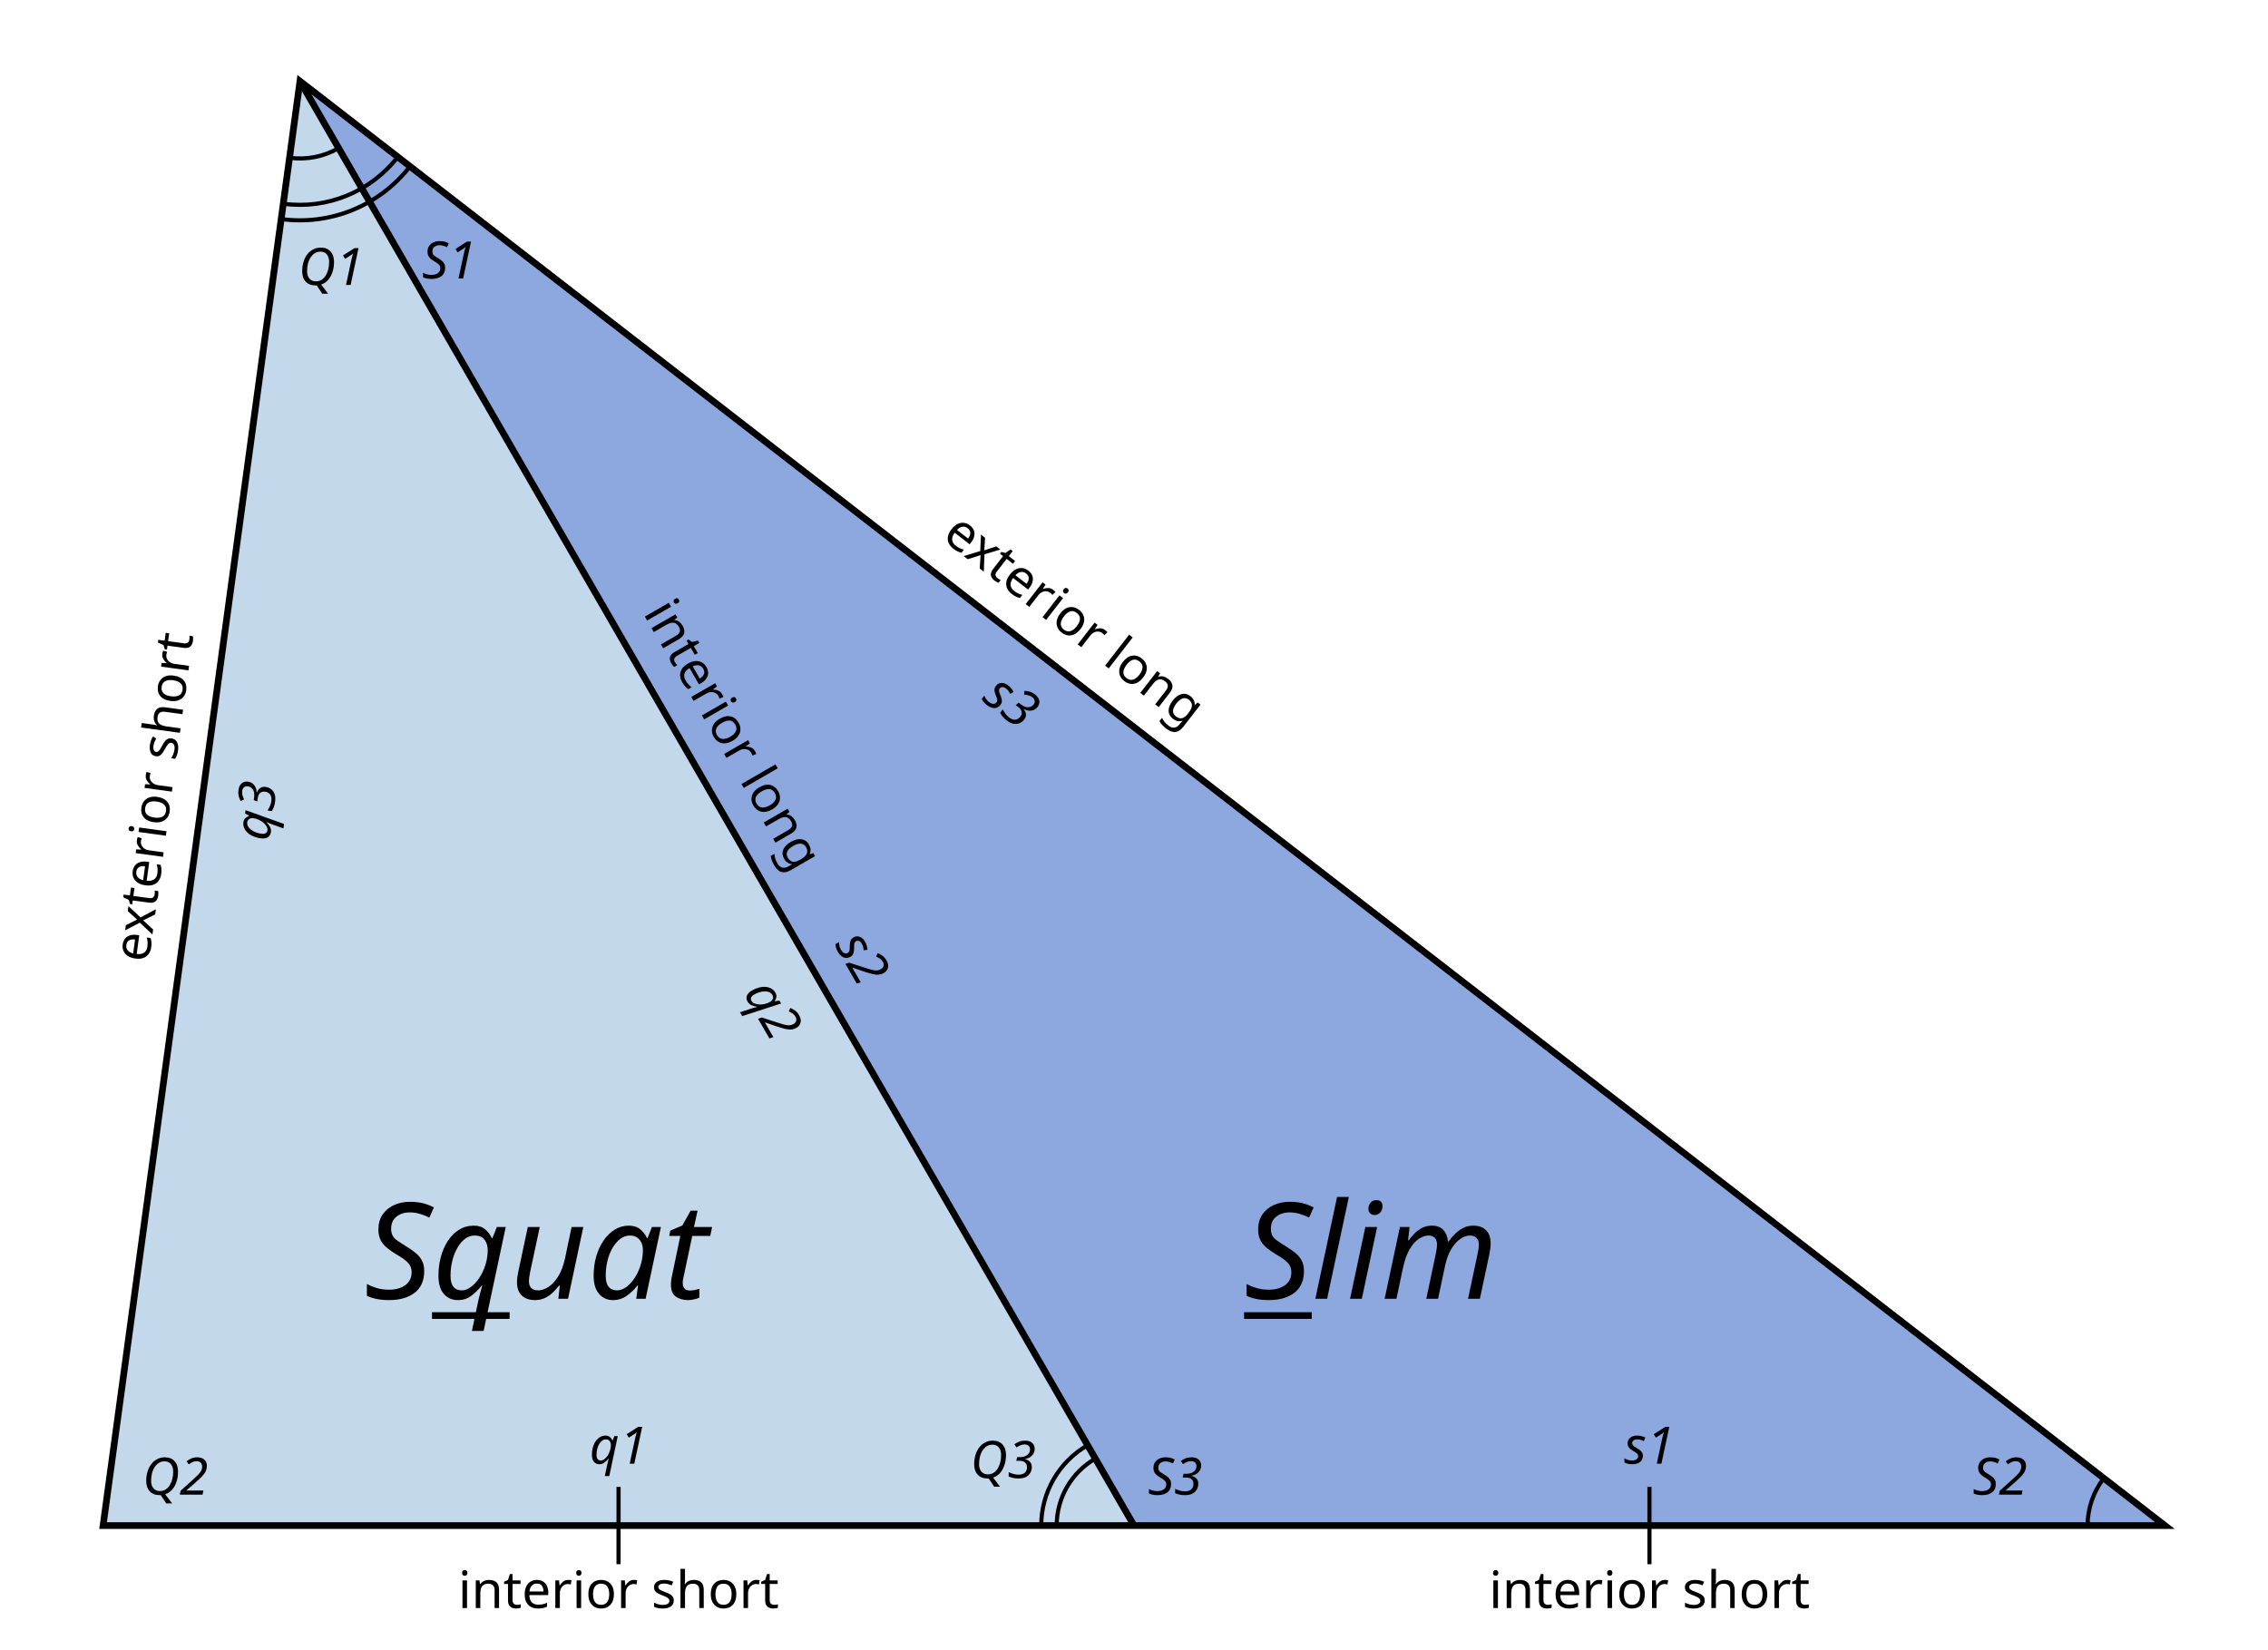
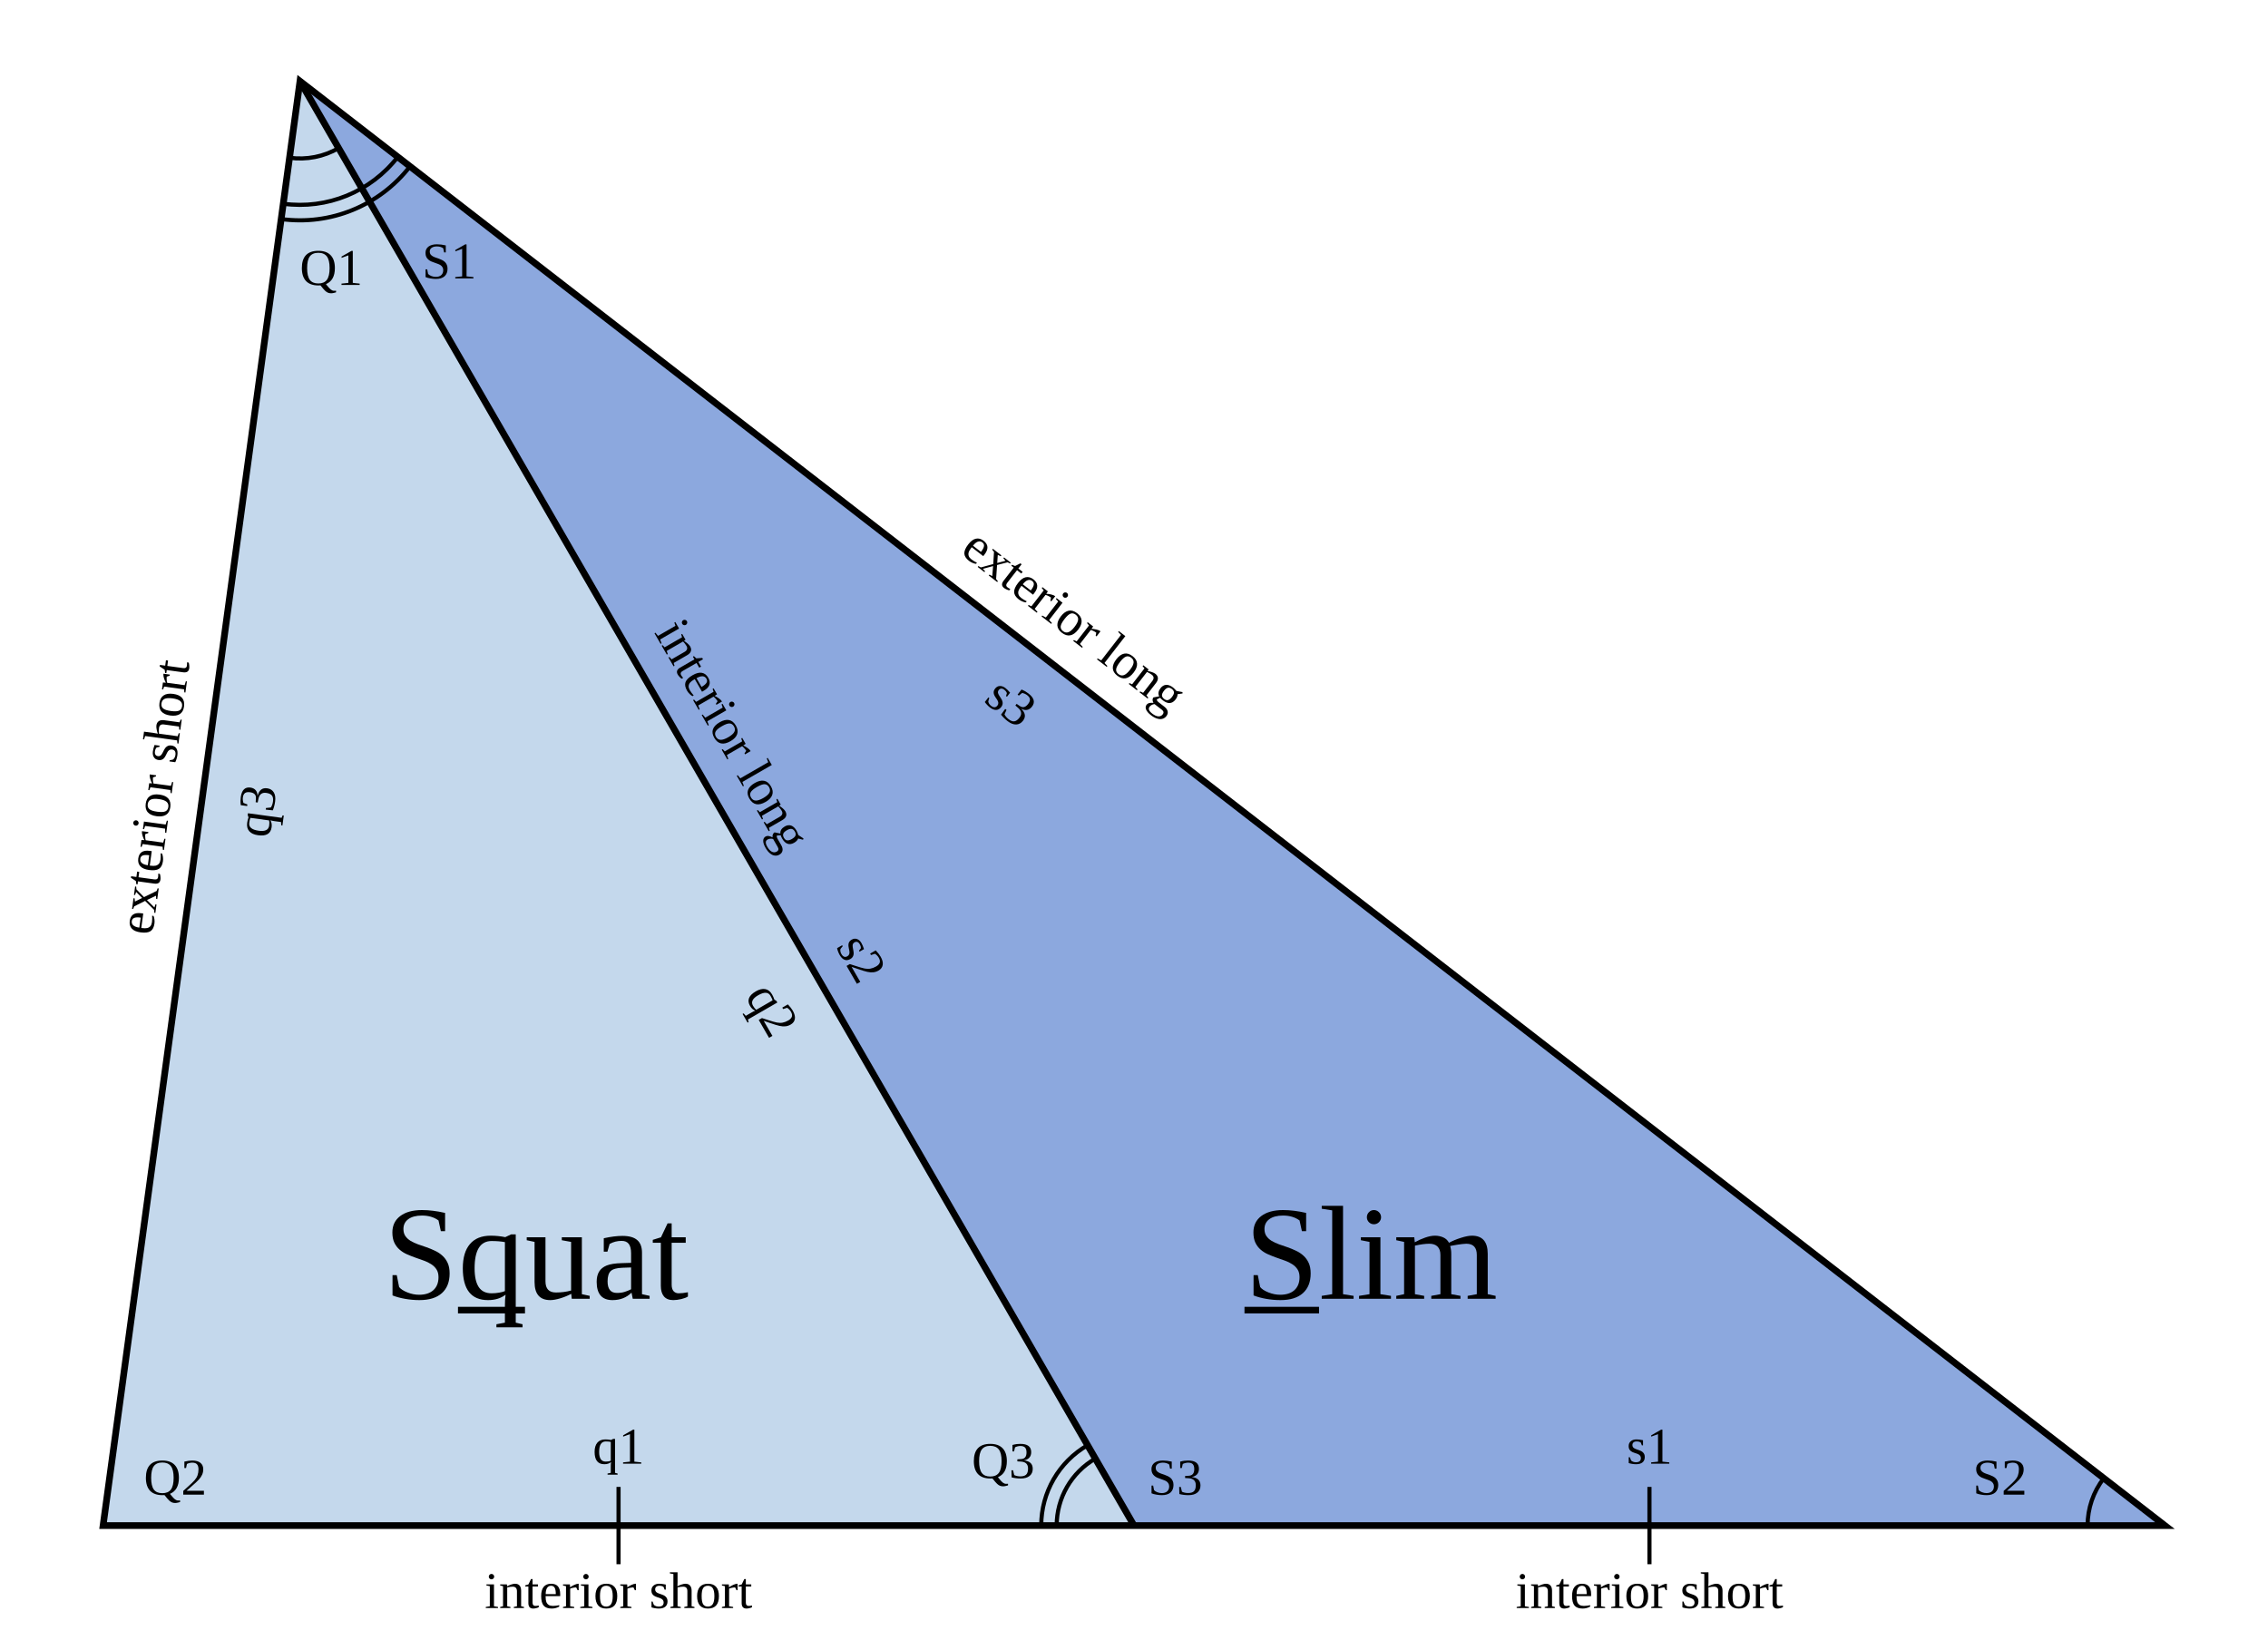
<svg xmlns="http://www.w3.org/2000/svg" style="" height="352.0" width="484.0" version="1.1">
  <polygon fill-opacity="0.7" style="" stroke-width="0px" fill="#acc8e4" points="242.0,325.6 64.016,17.323 22.0,325.6" />
  <polygon fill-opacity="0.7" style="" stroke-width="0px" fill="#5c84d0" points="242.0,325.6 64.016,17.323 462.0,325.6" />
  <polygon stroke="black" stroke-width="1.43px" points="64.016,17.323 462.0,325.6 22.0,325.6" style="" fill-opacity="0" />
  <line y1="17.323" stroke="black" stroke-width="1.43px" fill-opacity="0" x2="242.0" x1="64.016" y2="325.6" style="" />
  <path stroke="black" stroke-width="0.88px" style="" d="M 352.0 317.35 L 352.0 333.85" />
  <path stroke="black" stroke-width="0.88px" style="" d="M 132.0 317.35 L 132.0 333.85" />
  <path d="M 448.956 315.496 A 16.5,16.5 0 0,0 445.5,325.6" stroke="black" stroke-width="0.88px" style="" fill-opacity="0" />
  <path d="M 72.266 31.613 A 16.5,16.5 0 0,1 61.788,33.672" stroke="black" stroke-width="0.88px" style="" fill-opacity="0" />
  <path d="M 84.887 33.49 A 26.4,26.4 0 0,1 60.451,43.481 M 60.005 46.751 A 29.7,29.7 0 0,0 87.496,35.511" stroke="black" stroke-width="0.88px" style="" fill-opacity="0" />
  <path d="M 233.75 311.311 A 16.5,16.5 0 0,0 225.5,325.6 M 222.2 325.6 A 19.8,19.8 0 0,1 232.1,308.453" stroke="black" stroke-width="0.88px" style="" fill-opacity="0" />
-   <text style="font-size:11.0;font-family:sinkinsans;font-style:normal" y="164.862" x="43.008" transform="rotate(-82.23876 43.00813,171.4616)" text-anchor="middle">exterior short</text>
-   <text style="font-size:11.0;font-family:sinkinsans;font-style:italic" y="186.862" x="43.008" transform="rotate(-82.23876 43.00813,171.4616)" text-anchor="middle">q3</text>
-   <text style="font-size:11.0;font-family:sinkinsans;font-style:normal" y="164.862" x="212.408" transform="rotate(37.76124 263.0081,171.4616)" text-anchor="middle">exterior long</text>
-   <text style="font-size:11.0;font-family:sinkinsans;font-style:italic" y="186.862" x="212.408" transform="rotate(37.76124 263.0081,171.4616)" text-anchor="middle">s3</text>
-   <text style="font-size:11.0;font-family:sinkinsans;font-style:normal" y="164.862" x="142.008" transform="rotate(60 153.0081,171.4616)" text-anchor="middle">interior long</text>
-   <text style="font-size:11.0;font-family:sinkinsans;font-style:italic" y="186.862" x="197.008" transform="rotate(60 153.0081,171.4616)" text-anchor="middle">q2</text>
-   <text style="font-size:11.0;font-family:sinkinsans;font-style:italic" y="164.862" x="197.008" transform="rotate(60 153.0081,171.4616)" text-anchor="middle">s2</text>
-   <text style="font-size:11.0;font-family:sinkinsans;font-style:normal" y="343.2" x="352.0" transform="rotate(0 352.0,325.6)" text-anchor="middle">interior short</text>
-   <text style="font-size:11.0;font-family:sinkinsans;font-style:normal" y="343.2" x="132.0" transform="rotate(0 132.0,325.6)" text-anchor="middle">interior short</text>
-   <text style="font-size:11.0;font-family:sinkinsans;font-style:italic" y="312.4" x="132.0" transform="rotate(0 132.0,325.6)" text-anchor="middle">q1</text>
-   <text style="font-size:11.0;font-family:sinkinsans;font-style:italic" y="312.4" x="352.0" transform="rotate(0 352.0,325.6)" text-anchor="middle">s1</text>
-   <text style="font-size:11.0;font-family:sinkinsans;font-style:italic" y="60.815" x="70.686" text-anchor="middle">Q1</text>
-   <text style="font-size:11.0;font-family:sinkinsans;font-style:italic" y="319.0" x="37.4" text-anchor="middle">Q2</text>
-   <text style="font-size:11.0;font-family:sinkinsans;font-style:italic" y="59.425" x="95.88" text-anchor="middle">S1</text>
-   <text style="font-size:11.0;font-family:sinkinsans;font-style:italic" y="315.442" x="214.091" text-anchor="middle">Q3</text>
-   <text style="font-size:11.0;font-family:sinkinsans;font-style:italic" y="319.0" x="426.8" text-anchor="middle">S2</text>
-   <text style="font-size:11.0;font-family:sinkinsans;font-style:italic" y="319.0" x="250.8" text-anchor="middle">S3</text>
-   <text style="font-size:28.6;font-family:sinkinsans;font-style:italic" y="277.2" x="114.4" transform="rotate(0 132.0,325.6)" text-anchor="middle">S<tspan text-decoration="underline">q</tspan>uat</text>
-   <text style="font-size:28.6;font-family:sinkinsans;font-style:italic" y="277.2" x="292.6" transform="rotate(0 352.0,325.6)" text-anchor="middle">
+   <text font-size="11.0" transform="rotate(-82.23876 43.00813,171.4616)" text-anchor="middle" style="" y="164.862" x="43.008" class="desc">exterior short</text>
+   <text font-size="11.0" transform="rotate(-82.23876 43.00813,171.4616)" text-anchor="middle" style="" y="186.862" x="43.008" class="name">q3</text>
+   <text font-size="11.0" transform="rotate(37.76124 263.0081,171.4616)" text-anchor="middle" style="" y="164.862" x="212.408" class="desc">exterior long</text>
+   <text font-size="11.0" transform="rotate(37.76124 263.0081,171.4616)" text-anchor="middle" style="" y="186.862" x="212.408" class="name">s3</text>
+   <text font-size="11.0" transform="rotate(60 153.0081,171.4616)" text-anchor="middle" style="" y="164.862" x="142.008" class="desc">interior long</text>
+   <text font-size="11.0" transform="rotate(60 153.0081,171.4616)" text-anchor="middle" style="" y="186.862" x="197.008" class="name">q2</text>
+   <text font-size="11.0" transform="rotate(60 153.0081,171.4616)" text-anchor="middle" style="" y="164.862" x="197.008" class="name">s2</text>
+   <text font-size="11.0" style="" y="343.2" x="352.0" transform="rotate(0 352.0,325.6)" text-anchor="middle" class="desc">interior short</text>
+   <text font-size="11.0" style="" y="343.2" x="132.0" transform="rotate(0 132.0,325.6)" text-anchor="middle" class="desc">interior short</text>
+   <text font-size="11.0" style="" y="312.4" x="132.0" transform="rotate(0 132.0,325.6)" text-anchor="middle" class="name">q1</text>
+   <text font-size="11.0" style="" y="312.4" x="352.0" transform="rotate(0 352.0,325.6)" text-anchor="middle" class="name">s1</text>
+   <text font-size="11.0" style="" text-anchor="middle" y="60.815" x="70.686" class="name">Q1</text>
+   <text font-size="11.0" style="" text-anchor="middle" y="319.0" x="37.4" class="name">Q2</text>
+   <text font-size="11.0" style="" text-anchor="middle" y="59.425" x="95.88" class="name">S1</text>
+   <text font-size="11.0" style="" text-anchor="middle" y="315.442" x="214.091" class="name">Q3</text>
+   <text font-size="11.0" style="" text-anchor="middle" y="319.0" x="426.8" class="name">S2</text>
+   <text font-size="11.0" style="" text-anchor="middle" y="319.0" x="250.8" class="name">S3</text>
+   <text font-size="28.6" transform="rotate(0 132.0,325.6)" text-anchor="middle" style="" y="277.2" x="114.4" class="name">S<tspan text-decoration="underline">q</tspan>uat</text>
+   <text font-size="28.6" transform="rotate(0 352.0,325.6)" text-anchor="middle" style="" y="277.2" x="292.6" class="name">
    <tspan text-decoration="underline">S</tspan>lim</text>
</svg>
